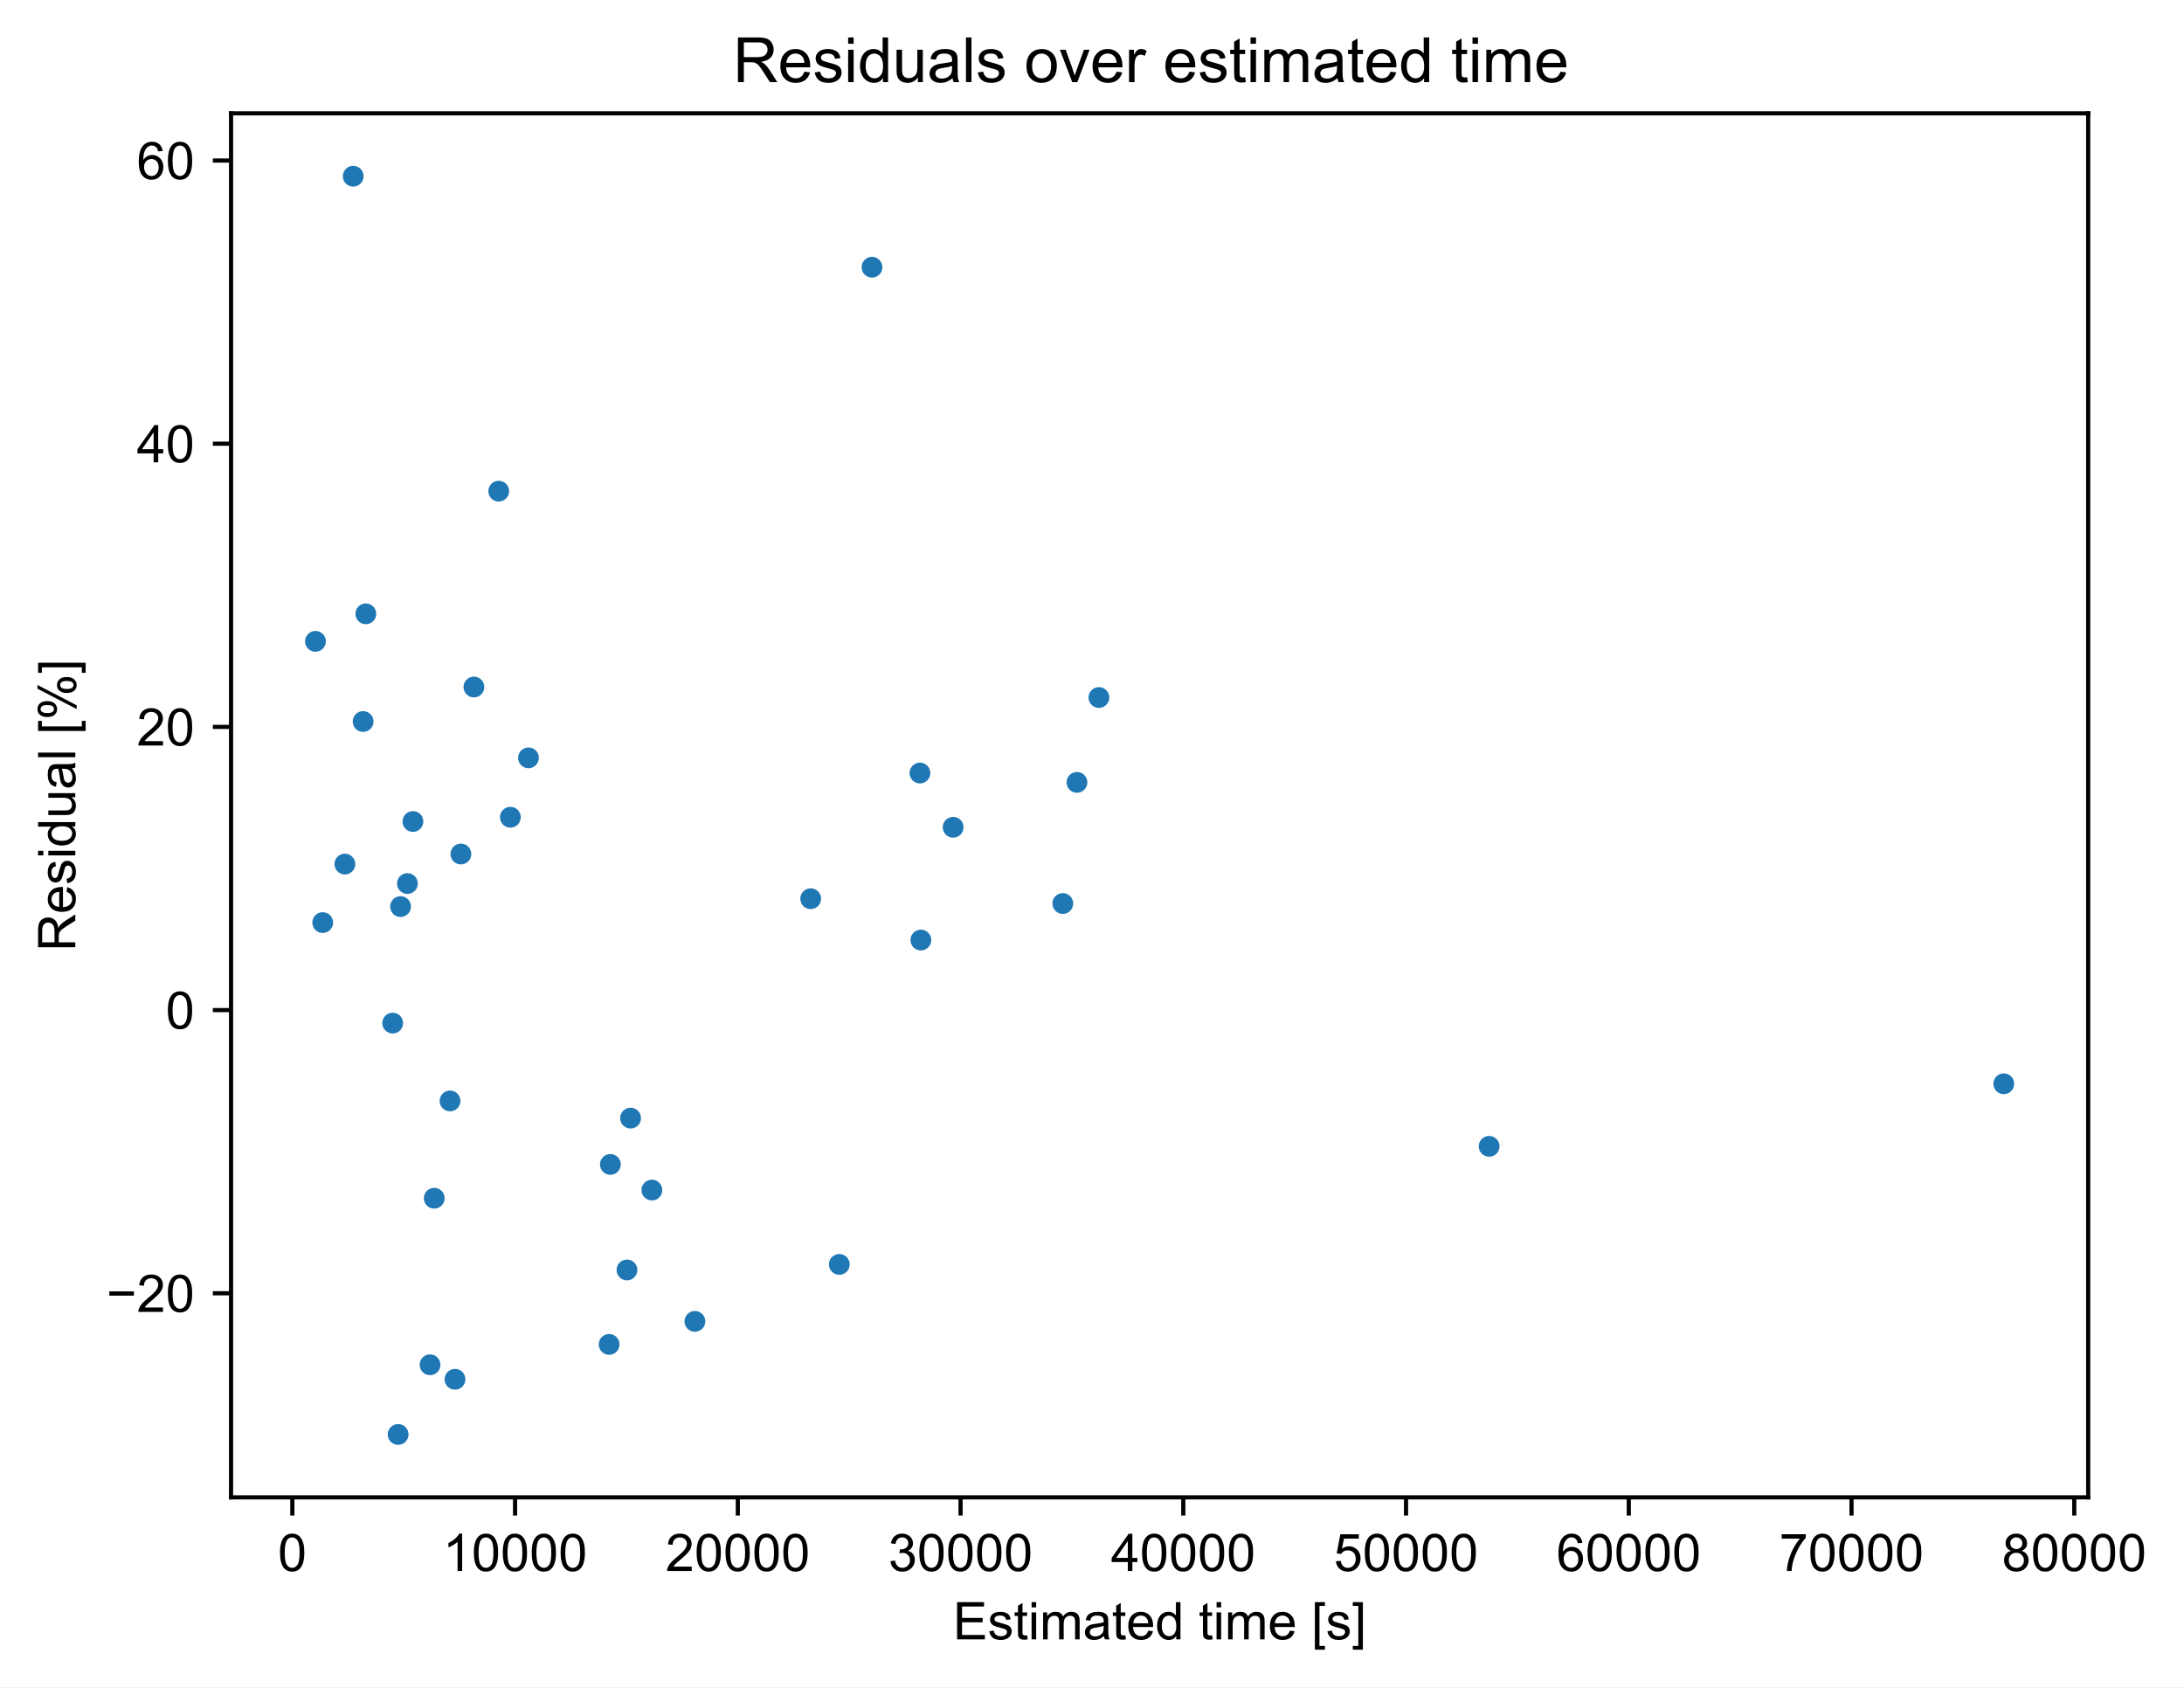
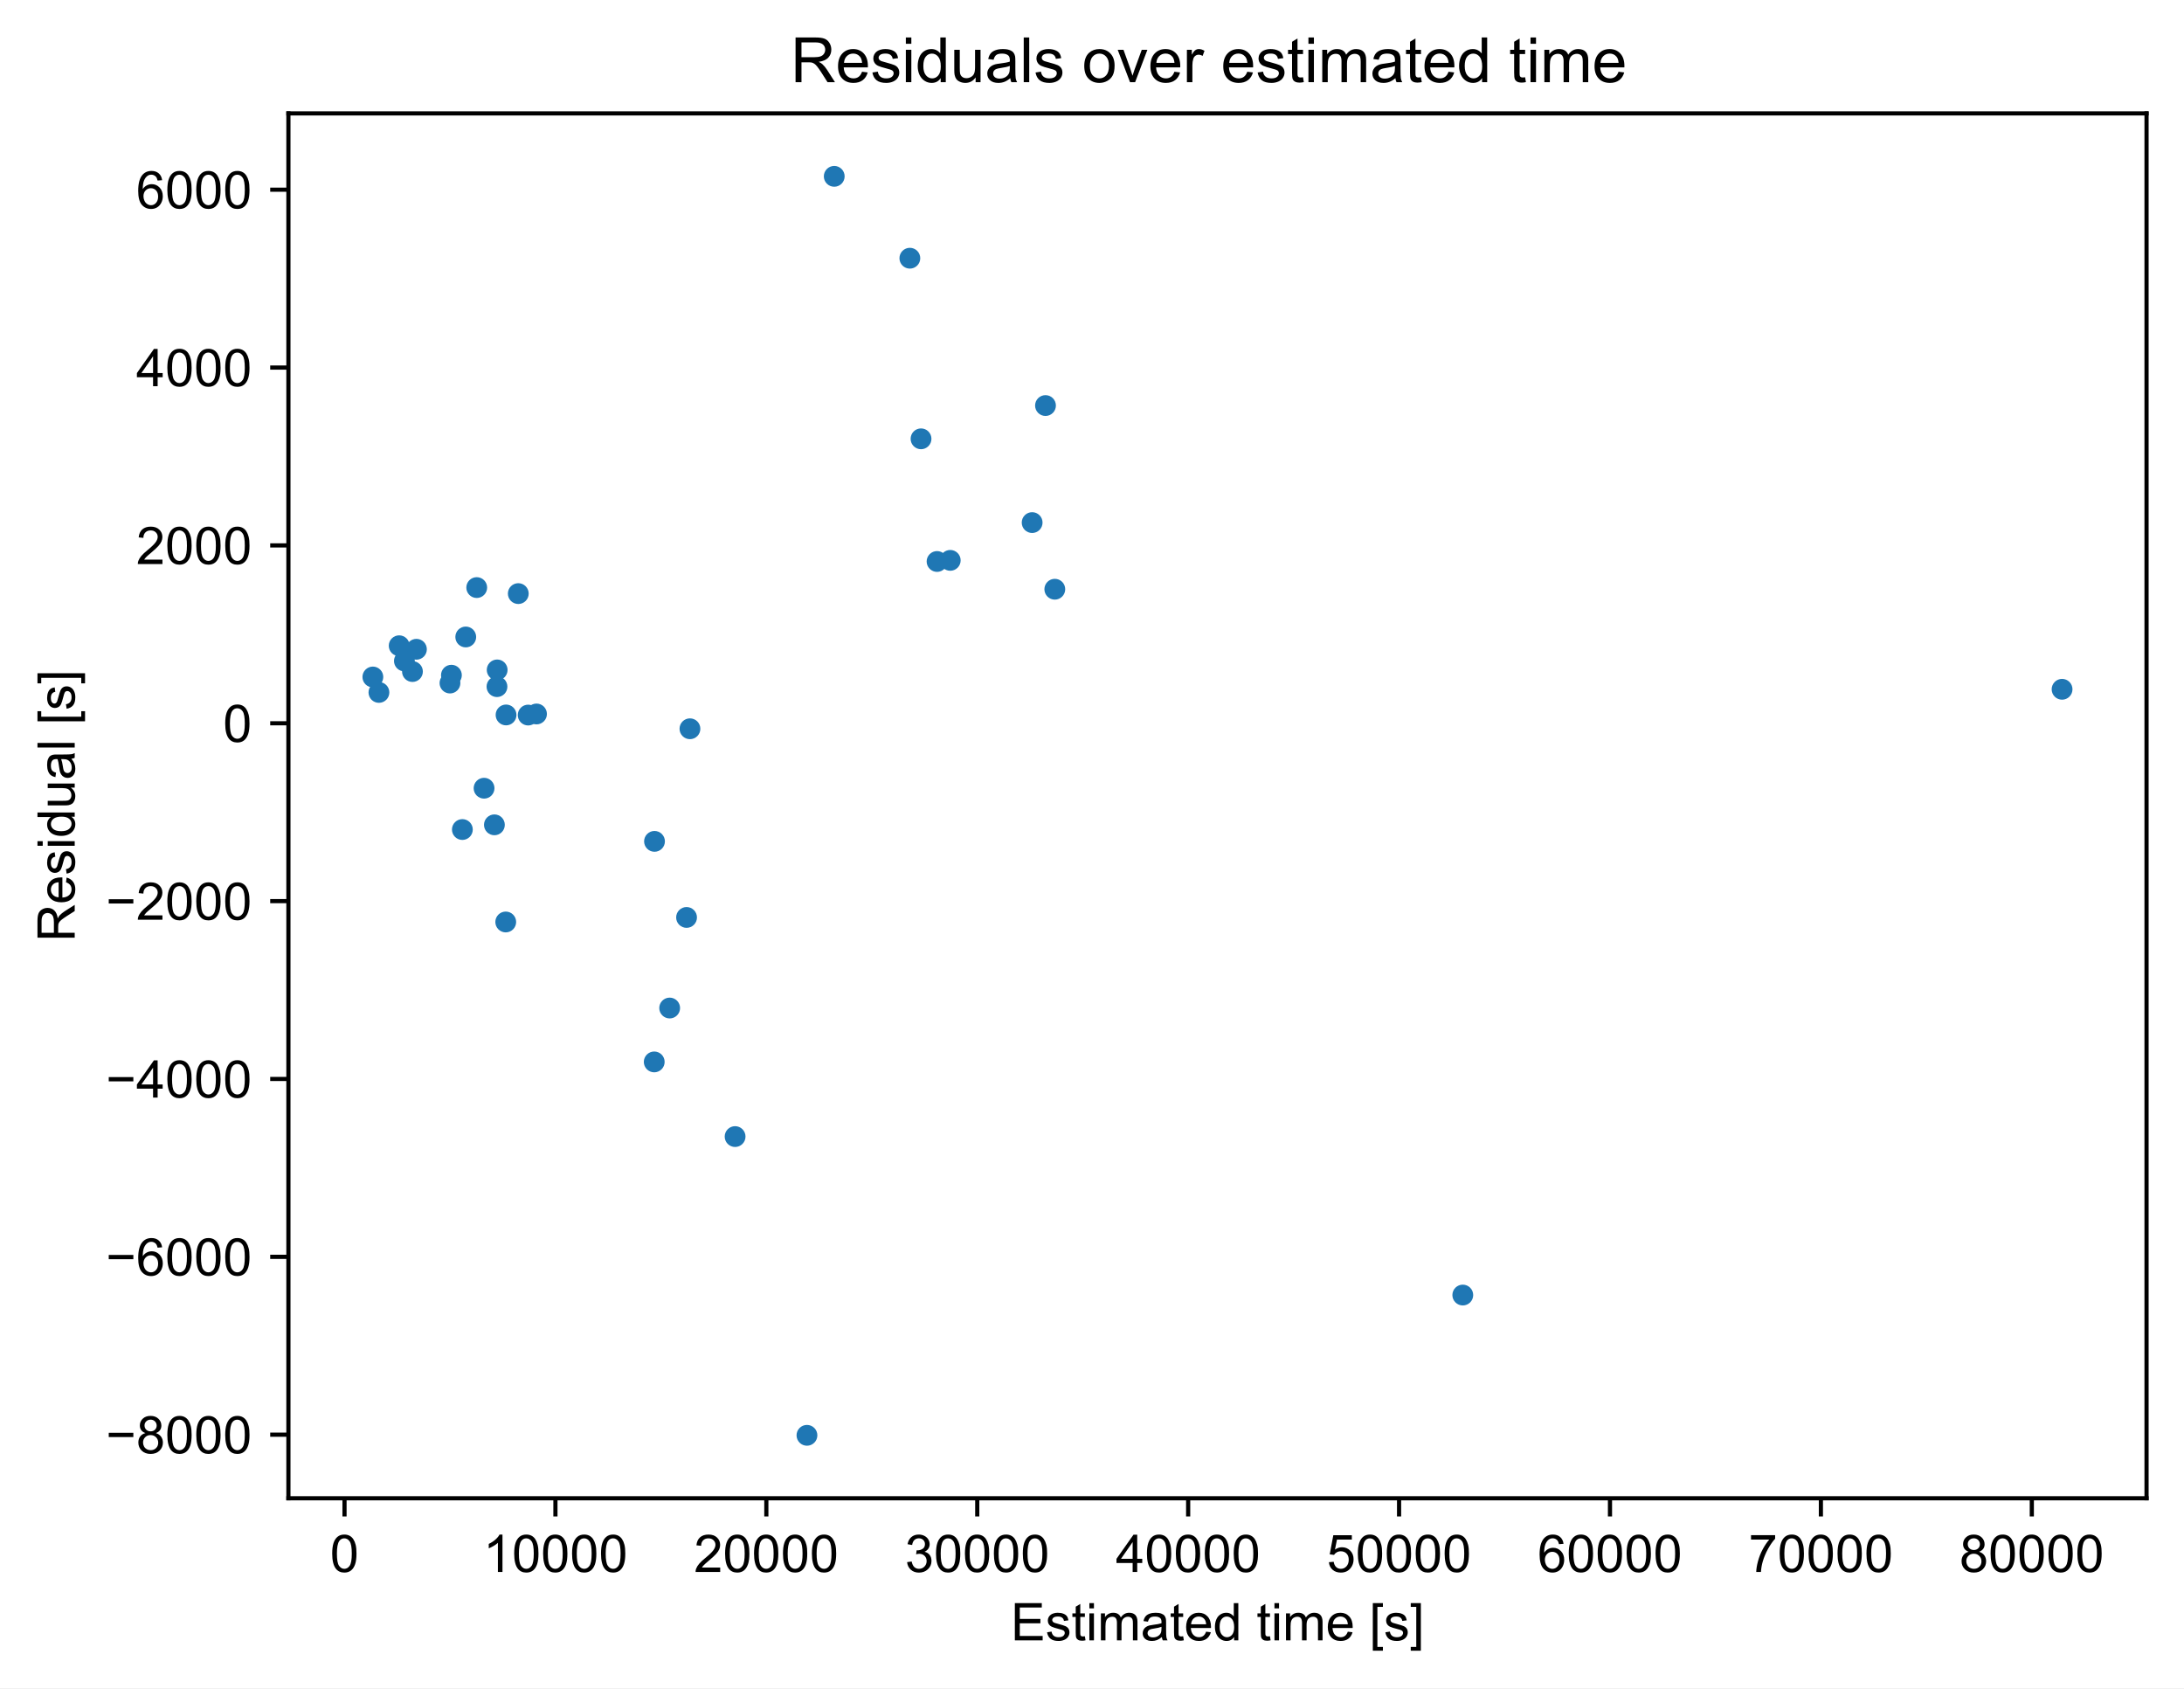
- <svg xmlns="http://www.w3.org/2000/svg" xmlns:xlink="http://www.w3.org/1999/xlink" width="419.975pt" height="324.392pt" viewBox="0 0 419.975 324.392" version="1.1">
+ <svg xmlns="http://www.w3.org/2000/svg" xmlns:xlink="http://www.w3.org/1999/xlink" width="419.75pt" height="324.392pt" viewBox="0 0 419.75 324.392" version="1.1">
  <defs>
    <style type="text/css">*{stroke-linejoin: round; stroke-linecap: butt}</style>
  </defs>
  <g id="figure_1">
    <g id="patch_1">
-       <path d="M 0 324.392  L 419.975 324.392  L 419.975 0  L 0 0  z " style="fill: #ffffff" />
+       <path d="M 0 324.392  L 419.75 324.392  L 419.75 0  L 0 0  z " style="fill: #ffffff" />
    </g>
    <g id="axes_1">
      <g id="patch_2">
-         <path d="M 44.43 287.901  L 401.55 287.901  L 401.55 21.789  L 44.43 21.789  z " style="fill: #ffffff" />
+         <path d="M 55.43 287.901  L 412.55 287.901  L 412.55 21.789  L 55.43 21.789  z " style="fill: #ffffff" />
      </g>
      <g id="matplotlib.axis_1">
        <g id="xtick_1">
          <g id="line2d_1">
            <defs>
-               <path id="me2114edb46" d="M 0 0  L 0 3.5  " style="stroke: #000000; stroke-width: 0.8" />
+               <path id="m7f9ccdd6c1" d="M 0 0  L 0 3.5  " style="stroke: #000000; stroke-width: 0.8" />
            </defs>
            <g>
-               <use xlink:href="#me2114edb46" x="56.214" y="287.901" style="stroke: #000000; stroke-width: 0.8" />
+               <use xlink:href="#m7f9ccdd6c1" x="66.213" y="287.901" style="stroke: #000000; stroke-width: 0.8" />
            </g>
          </g>
          <g id="text_1">
-             <g transform="translate(53.43343 302.0592) scale(0.1 -0.1)">
+             <g transform="translate(63.43243 302.0592) scale(0.1 -0.1)">
              <defs>
                <path id="ArialMT-30" d="M 266 2259  Q 266 3072 433 3567  Q 600 4063 929 4331  Q 1259 4600 1759 4600  Q 2128 4600 2406 4451  Q 2684 4303 2865 4023  Q 3047 3744 3150 3342  Q 3253 2941 3253 2259  Q 3253 1453 3087 958  Q 2922 463 2592 192  Q 2263 -78 1759 -78  Q 1097 -78 719 397  Q 266 969 266 2259  z M 844 2259  Q 844 1131 1108 757  Q 1372 384 1759 384  Q 2147 384 2411 759  Q 2675 1134 2675 2259  Q 2675 3391 2411 3762  Q 2147 4134 1753 4134  Q 1366 4134 1134 3806  Q 844 3388 844 2259  z " transform="scale(0.015625)" />
              </defs>
              <use xlink:href="#ArialMT-30" />
            </g>
          </g>
        </g>
        <g id="xtick_2">
          <g id="line2d_2">
            <g>
-               <use xlink:href="#me2114edb46" x="99.046" y="287.901" style="stroke: #000000; stroke-width: 0.8" />
+               <use xlink:href="#m7f9ccdd6c1" x="106.749" y="287.901" style="stroke: #000000; stroke-width: 0.8" />
            </g>
          </g>
          <g id="text_2">
-             <g transform="translate(85.14384 302.0592) scale(0.1 -0.1)">
+             <g transform="translate(92.84642 302.0592) scale(0.1 -0.1)">
              <defs>
                <path id="ArialMT-31" d="M 2384 0  L 1822 0  L 1822 3584  Q 1619 3391 1289 3197  Q 959 3003 697 2906  L 697 3450  Q 1169 3672 1522 3987  Q 1875 4303 2022 4600  L 2384 4600  L 2384 0  z " transform="scale(0.015625)" />
              </defs>
              <use xlink:href="#ArialMT-31" />
              <use xlink:href="#ArialMT-30" x="55.615" />
              <use xlink:href="#ArialMT-30" x="111.23" />
              <use xlink:href="#ArialMT-30" x="166.846" />
              <use xlink:href="#ArialMT-30" x="222.461" />
            </g>
          </g>
        </g>
        <g id="xtick_3">
          <g id="line2d_3">
            <g>
-               <use xlink:href="#me2114edb46" x="141.878" y="287.901" style="stroke: #000000; stroke-width: 0.8" />
+               <use xlink:href="#m7f9ccdd6c1" x="147.285" y="287.901" style="stroke: #000000; stroke-width: 0.8" />
            </g>
          </g>
          <g id="text_3">
-             <g transform="translate(127.9761 302.0592) scale(0.1 -0.1)">
+             <g transform="translate(133.3823 302.0592) scale(0.1 -0.1)">
              <defs>
                <path id="ArialMT-32" d="M 3222 541  L 3222 0  L 194 0  Q 188 203 259 391  Q 375 700 629 1000  Q 884 1300 1366 1694  Q 2113 2306 2375 2664  Q 2638 3022 2638 3341  Q 2638 3675 2398 3904  Q 2159 4134 1775 4134  Q 1369 4134 1125 3890  Q 881 3647 878 3216  L 300 3275  Q 359 3922 746 4261  Q 1134 4600 1788 4600  Q 2447 4600 2831 4234  Q 3216 3869 3216 3328  Q 3216 3053 3103 2787  Q 2991 2522 2730 2228  Q 2469 1934 1863 1422  Q 1356 997 1212 845  Q 1069 694 975 541  L 3222 541  z " transform="scale(0.015625)" />
              </defs>
              <use xlink:href="#ArialMT-32" />
              <use xlink:href="#ArialMT-30" x="55.615" />
              <use xlink:href="#ArialMT-30" x="111.23" />
              <use xlink:href="#ArialMT-30" x="166.846" />
              <use xlink:href="#ArialMT-30" x="222.461" />
            </g>
          </g>
        </g>
        <g id="xtick_4">
          <g id="line2d_4">
            <g>
-               <use xlink:href="#me2114edb46" x="184.711" y="287.901" style="stroke: #000000; stroke-width: 0.8" />
+               <use xlink:href="#m7f9ccdd6c1" x="187.82" y="287.901" style="stroke: #000000; stroke-width: 0.8" />
            </g>
          </g>
          <g id="text_4">
-             <g transform="translate(170.8084 302.0592) scale(0.1 -0.1)">
+             <g transform="translate(173.9181 302.0592) scale(0.1 -0.1)">
              <defs>
                <path id="ArialMT-33" d="M 269 1209  L 831 1284  Q 928 806 1161 595  Q 1394 384 1728 384  Q 2125 384 2398 659  Q 2672 934 2672 1341  Q 2672 1728 2419 1979  Q 2166 2231 1775 2231  Q 1616 2231 1378 2169  L 1441 2663  Q 1497 2656 1531 2656  Q 1891 2656 2178 2843  Q 2466 3031 2466 3422  Q 2466 3731 2256 3934  Q 2047 4138 1716 4138  Q 1388 4138 1169 3931  Q 950 3725 888 3313  L 325 3413  Q 428 3978 793 4289  Q 1159 4600 1703 4600  Q 2078 4600 2393 4439  Q 2709 4278 2876 4000  Q 3044 3722 3044 3409  Q 3044 3113 2884 2869  Q 2725 2625 2413 2481  Q 2819 2388 3044 2092  Q 3269 1797 3269 1353  Q 3269 753 2831 336  Q 2394 -81 1725 -81  Q 1122 -81 723 278  Q 325 638 269 1209  z " transform="scale(0.015625)" />
              </defs>
              <use xlink:href="#ArialMT-33" />
              <use xlink:href="#ArialMT-30" x="55.615" />
              <use xlink:href="#ArialMT-30" x="111.23" />
              <use xlink:href="#ArialMT-30" x="166.846" />
              <use xlink:href="#ArialMT-30" x="222.461" />
            </g>
          </g>
        </g>
        <g id="xtick_5">
          <g id="line2d_5">
            <g>
-               <use xlink:href="#me2114edb46" x="227.543" y="287.901" style="stroke: #000000; stroke-width: 0.8" />
+               <use xlink:href="#m7f9ccdd6c1" x="228.356" y="287.901" style="stroke: #000000; stroke-width: 0.8" />
            </g>
          </g>
          <g id="text_5">
-             <g transform="translate(213.6407 302.0592) scale(0.1 -0.1)">
+             <g transform="translate(214.454 302.0592) scale(0.1 -0.1)">
              <defs>
                <path id="ArialMT-34" d="M 2069 0  L 2069 1097  L 81 1097  L 81 1613  L 2172 4581  L 2631 4581  L 2631 1613  L 3250 1613  L 3250 1097  L 2631 1097  L 2631 0  L 2069 0  z M 2069 1613  L 2069 3678  L 634 1613  L 2069 1613  z " transform="scale(0.015625)" />
              </defs>
              <use xlink:href="#ArialMT-34" />
              <use xlink:href="#ArialMT-30" x="55.615" />
              <use xlink:href="#ArialMT-30" x="111.23" />
              <use xlink:href="#ArialMT-30" x="166.846" />
              <use xlink:href="#ArialMT-30" x="222.461" />
            </g>
          </g>
        </g>
        <g id="xtick_6">
          <g id="line2d_6">
            <g>
-               <use xlink:href="#me2114edb46" x="270.375" y="287.901" style="stroke: #000000; stroke-width: 0.8" />
+               <use xlink:href="#m7f9ccdd6c1" x="268.892" y="287.901" style="stroke: #000000; stroke-width: 0.8" />
            </g>
          </g>
          <g id="text_6">
-             <g transform="translate(256.473 302.0592) scale(0.1 -0.1)">
+             <g transform="translate(254.9899 302.0592) scale(0.1 -0.1)">
              <defs>
                <path id="ArialMT-35" d="M 266 1200  L 856 1250  Q 922 819 1161 601  Q 1400 384 1738 384  Q 2144 384 2425 690  Q 2706 997 2706 1503  Q 2706 1984 2436 2262  Q 2166 2541 1728 2541  Q 1456 2541 1237 2417  Q 1019 2294 894 2097  L 366 2166  L 809 4519  L 3088 4519  L 3088 3981  L 1259 3981  L 1013 2750  Q 1425 3038 1878 3038  Q 2478 3038 2890 2622  Q 3303 2206 3303 1553  Q 3303 931 2941 478  Q 2500 -78 1738 -78  Q 1113 -78 717 272  Q 322 622 266 1200  z " transform="scale(0.015625)" />
              </defs>
              <use xlink:href="#ArialMT-35" />
              <use xlink:href="#ArialMT-30" x="55.615" />
              <use xlink:href="#ArialMT-30" x="111.23" />
              <use xlink:href="#ArialMT-30" x="166.846" />
              <use xlink:href="#ArialMT-30" x="222.461" />
            </g>
          </g>
        </g>
        <g id="xtick_7">
          <g id="line2d_7">
            <g>
-               <use xlink:href="#me2114edb46" x="313.208" y="287.901" style="stroke: #000000; stroke-width: 0.8" />
+               <use xlink:href="#m7f9ccdd6c1" x="309.428" y="287.901" style="stroke: #000000; stroke-width: 0.8" />
            </g>
          </g>
          <g id="text_7">
-             <g transform="translate(299.3053 302.0592) scale(0.1 -0.1)">
+             <g transform="translate(295.5257 302.0592) scale(0.1 -0.1)">
              <defs>
                <path id="ArialMT-36" d="M 3184 3459  L 2625 3416  Q 2550 3747 2413 3897  Q 2184 4138 1850 4138  Q 1581 4138 1378 3988  Q 1113 3794 959 3422  Q 806 3050 800 2363  Q 1003 2672 1297 2822  Q 1591 2972 1913 2972  Q 2475 2972 2870 2558  Q 3266 2144 3266 1488  Q 3266 1056 3080 686  Q 2894 316 2569 119  Q 2244 -78 1831 -78  Q 1128 -78 684 439  Q 241 956 241 2144  Q 241 3472 731 4075  Q 1159 4600 1884 4600  Q 2425 4600 2770 4297  Q 3116 3994 3184 3459  z M 888 1484  Q 888 1194 1011 928  Q 1134 663 1356 523  Q 1578 384 1822 384  Q 2178 384 2434 671  Q 2691 959 2691 1453  Q 2691 1928 2437 2201  Q 2184 2475 1800 2475  Q 1419 2475 1153 2201  Q 888 1928 888 1484  z " transform="scale(0.015625)" />
              </defs>
              <use xlink:href="#ArialMT-36" />
              <use xlink:href="#ArialMT-30" x="55.615" />
              <use xlink:href="#ArialMT-30" x="111.23" />
              <use xlink:href="#ArialMT-30" x="166.846" />
              <use xlink:href="#ArialMT-30" x="222.461" />
            </g>
          </g>
        </g>
        <g id="xtick_8">
          <g id="line2d_8">
            <g>
-               <use xlink:href="#me2114edb46" x="356.04" y="287.901" style="stroke: #000000; stroke-width: 0.8" />
+               <use xlink:href="#m7f9ccdd6c1" x="349.964" y="287.901" style="stroke: #000000; stroke-width: 0.8" />
            </g>
          </g>
          <g id="text_8">
-             <g transform="translate(342.1376 302.0592) scale(0.1 -0.1)">
+             <g transform="translate(336.0616 302.0592) scale(0.1 -0.1)">
              <defs>
                <path id="ArialMT-37" d="M 303 3981  L 303 4522  L 3269 4522  L 3269 4084  Q 2831 3619 2401 2847  Q 1972 2075 1738 1259  Q 1569 684 1522 0  L 944 0  Q 953 541 1156 1306  Q 1359 2072 1739 2783  Q 2119 3494 2547 3981  L 303 3981  z " transform="scale(0.015625)" />
              </defs>
              <use xlink:href="#ArialMT-37" />
              <use xlink:href="#ArialMT-30" x="55.615" />
              <use xlink:href="#ArialMT-30" x="111.23" />
              <use xlink:href="#ArialMT-30" x="166.846" />
              <use xlink:href="#ArialMT-30" x="222.461" />
            </g>
          </g>
        </g>
        <g id="xtick_9">
          <g id="line2d_9">
            <g>
-               <use xlink:href="#me2114edb46" x="398.872" y="287.901" style="stroke: #000000; stroke-width: 0.8" />
+               <use xlink:href="#m7f9ccdd6c1" x="390.5" y="287.901" style="stroke: #000000; stroke-width: 0.8" />
            </g>
          </g>
          <g id="text_9">
-             <g transform="translate(384.9699 302.0592) scale(0.1 -0.1)">
+             <g transform="translate(376.5975 302.0592) scale(0.1 -0.1)">
              <defs>
                <path id="ArialMT-38" d="M 1131 2484  Q 781 2613 612 2850  Q 444 3088 444 3419  Q 444 3919 803 4259  Q 1163 4600 1759 4600  Q 2359 4600 2725 4251  Q 3091 3903 3091 3403  Q 3091 3084 2923 2848  Q 2756 2613 2416 2484  Q 2838 2347 3058 2040  Q 3278 1734 3278 1309  Q 3278 722 2862 322  Q 2447 -78 1769 -78  Q 1091 -78 675 323  Q 259 725 259 1325  Q 259 1772 486 2073  Q 713 2375 1131 2484  z M 1019 3438  Q 1019 3113 1228 2906  Q 1438 2700 1772 2700  Q 2097 2700 2305 2904  Q 2513 3109 2513 3406  Q 2513 3716 2298 3927  Q 2084 4138 1766 4138  Q 1444 4138 1231 3931  Q 1019 3725 1019 3438  z M 838 1322  Q 838 1081 952 856  Q 1066 631 1291 507  Q 1516 384 1775 384  Q 2178 384 2440 643  Q 2703 903 2703 1303  Q 2703 1709 2433 1975  Q 2163 2241 1756 2241  Q 1359 2241 1098 1978  Q 838 1716 838 1322  z " transform="scale(0.015625)" />
              </defs>
              <use xlink:href="#ArialMT-38" />
              <use xlink:href="#ArialMT-30" x="55.615" />
              <use xlink:href="#ArialMT-30" x="111.23" />
              <use xlink:href="#ArialMT-30" x="166.846" />
              <use xlink:href="#ArialMT-30" x="222.461" />
            </g>
          </g>
        </g>
        <g id="text_10">
-           <g transform="translate(183.2577 315.2045) scale(0.1 -0.1)">
+           <g transform="translate(194.2577 315.2045) scale(0.1 -0.1)">
            <defs>
              <path id="ArialMT-45" d="M 506 0  L 506 4581  L 3819 4581  L 3819 4041  L 1113 4041  L 1113 2638  L 3647 2638  L 3647 2100  L 1113 2100  L 1113 541  L 3925 541  L 3925 0  L 506 0  z " transform="scale(0.015625)" />
              <path id="ArialMT-73" d="M 197 991  L 753 1078  Q 800 744 1014 566  Q 1228 388 1613 388  Q 2000 388 2187 545  Q 2375 703 2375 916  Q 2375 1106 2209 1216  Q 2094 1291 1634 1406  Q 1016 1563 777 1677  Q 538 1791 414 1992  Q 291 2194 291 2438  Q 291 2659 392 2848  Q 494 3038 669 3163  Q 800 3259 1026 3326  Q 1253 3394 1513 3394  Q 1903 3394 2198 3281  Q 2494 3169 2634 2976  Q 2775 2784 2828 2463  L 2278 2388  Q 2241 2644 2061 2787  Q 1881 2931 1553 2931  Q 1166 2931 1000 2803  Q 834 2675 834 2503  Q 834 2394 903 2306  Q 972 2216 1119 2156  Q 1203 2125 1616 2013  Q 2213 1853 2448 1751  Q 2684 1650 2818 1456  Q 2953 1263 2953 975  Q 2953 694 2789 445  Q 2625 197 2315 61  Q 2006 -75 1616 -75  Q 969 -75 630 194  Q 291 463 197 991  z " transform="scale(0.015625)" />
              <path id="ArialMT-74" d="M 1650 503  L 1731 6  Q 1494 -44 1306 -44  Q 1000 -44 831 53  Q 663 150 594 308  Q 525 466 525 972  L 525 2881  L 113 2881  L 113 3319  L 525 3319  L 525 4141  L 1084 4478  L 1084 3319  L 1650 3319  L 1650 2881  L 1084 2881  L 1084 941  Q 1084 700 1114 631  Q 1144 563 1211 522  Q 1278 481 1403 481  Q 1497 481 1650 503  z " transform="scale(0.015625)" />
              <path id="ArialMT-69" d="M 425 3934  L 425 4581  L 988 4581  L 988 3934  L 425 3934  z M 425 0  L 425 3319  L 988 3319  L 988 0  L 425 0  z " transform="scale(0.015625)" />
              <path id="ArialMT-6d" d="M 422 0  L 422 3319  L 925 3319  L 925 2853  Q 1081 3097 1340 3245  Q 1600 3394 1931 3394  Q 2300 3394 2536 3241  Q 2772 3088 2869 2813  Q 3263 3394 3894 3394  Q 4388 3394 4653 3120  Q 4919 2847 4919 2278  L 4919 0  L 4359 0  L 4359 2091  Q 4359 2428 4304 2576  Q 4250 2725 4106 2815  Q 3963 2906 3769 2906  Q 3419 2906 3187 2673  Q 2956 2441 2956 1928  L 2956 0  L 2394 0  L 2394 2156  Q 2394 2531 2256 2718  Q 2119 2906 1806 2906  Q 1569 2906 1367 2781  Q 1166 2656 1075 2415  Q 984 2175 984 1722  L 984 0  L 422 0  z " transform="scale(0.015625)" />
              <path id="ArialMT-61" d="M 2588 409  Q 2275 144 1986 34  Q 1697 -75 1366 -75  Q 819 -75 525 192  Q 231 459 231 875  Q 231 1119 342 1320  Q 453 1522 633 1644  Q 813 1766 1038 1828  Q 1203 1872 1538 1913  Q 2219 1994 2541 2106  Q 2544 2222 2544 2253  Q 2544 2597 2384 2738  Q 2169 2928 1744 2928  Q 1347 2928 1158 2789  Q 969 2650 878 2297  L 328 2372  Q 403 2725 575 2942  Q 747 3159 1072 3276  Q 1397 3394 1825 3394  Q 2250 3394 2515 3294  Q 2781 3194 2906 3042  Q 3031 2891 3081 2659  Q 3109 2516 3109 2141  L 3109 1391  Q 3109 606 3145 398  Q 3181 191 3288 0  L 2700 0  Q 2613 175 2588 409  z M 2541 1666  Q 2234 1541 1622 1453  Q 1275 1403 1131 1340  Q 988 1278 909 1158  Q 831 1038 831 891  Q 831 666 1001 516  Q 1172 366 1500 366  Q 1825 366 2078 508  Q 2331 650 2450 897  Q 2541 1088 2541 1459  L 2541 1666  z " transform="scale(0.015625)" />
              <path id="ArialMT-65" d="M 2694 1069  L 3275 997  Q 3138 488 2766 206  Q 2394 -75 1816 -75  Q 1088 -75 661 373  Q 234 822 234 1631  Q 234 2469 665 2931  Q 1097 3394 1784 3394  Q 2450 3394 2872 2941  Q 3294 2488 3294 1666  Q 3294 1616 3291 1516  L 816 1516  Q 847 969 1125 678  Q 1403 388 1819 388  Q 2128 388 2347 550  Q 2566 713 2694 1069  z M 847 1978  L 2700 1978  Q 2663 2397 2488 2606  Q 2219 2931 1791 2931  Q 1403 2931 1139 2672  Q 875 2413 847 1978  z " transform="scale(0.015625)" />
              <path id="ArialMT-64" d="M 2575 0  L 2575 419  Q 2259 -75 1647 -75  Q 1250 -75 917 144  Q 584 363 401 755  Q 219 1147 219 1656  Q 219 2153 384 2558  Q 550 2963 881 3178  Q 1213 3394 1622 3394  Q 1922 3394 2156 3267  Q 2391 3141 2538 2938  L 2538 4581  L 3097 4581  L 3097 0  L 2575 0  z M 797 1656  Q 797 1019 1065 703  Q 1334 388 1700 388  Q 2069 388 2326 689  Q 2584 991 2584 1609  Q 2584 2291 2321 2609  Q 2059 2928 1675 2928  Q 1300 2928 1048 2622  Q 797 2316 797 1656  z " transform="scale(0.015625)" />
              <path id="ArialMT-20" transform="scale(0.015625)" />
              <path id="ArialMT-5b" d="M 434 -1272  L 434 4581  L 1675 4581  L 1675 4116  L 997 4116  L 997 -806  L 1675 -806  L 1675 -1272  L 434 -1272  z " transform="scale(0.015625)" />
              <path id="ArialMT-5d" d="M 1363 -1272  L 122 -1272  L 122 -806  L 800 -806  L 800 4116  L 122 4116  L 122 4581  L 1363 4581  L 1363 -1272  z " transform="scale(0.015625)" />
            </defs>
            <use xlink:href="#ArialMT-45" />
            <use xlink:href="#ArialMT-73" x="66.699" />
            <use xlink:href="#ArialMT-74" x="116.699" />
            <use xlink:href="#ArialMT-69" x="144.482" />
            <use xlink:href="#ArialMT-6d" x="166.699" />
            <use xlink:href="#ArialMT-61" x="250" />
            <use xlink:href="#ArialMT-74" x="305.615" />
            <use xlink:href="#ArialMT-65" x="333.398" />
            <use xlink:href="#ArialMT-64" x="389.014" />
            <use xlink:href="#ArialMT-20" x="444.629" />
            <use xlink:href="#ArialMT-74" x="472.412" />
            <use xlink:href="#ArialMT-69" x="500.195" />
            <use xlink:href="#ArialMT-6d" x="522.412" />
            <use xlink:href="#ArialMT-65" x="605.713" />
            <use xlink:href="#ArialMT-20" x="661.328" />
            <use xlink:href="#ArialMT-5b" x="689.111" />
            <use xlink:href="#ArialMT-73" x="716.895" />
            <use xlink:href="#ArialMT-5d" x="766.895" />
          </g>
        </g>
      </g>
      <g id="matplotlib.axis_2">
        <g id="ytick_1">
          <g id="line2d_10">
            <defs>
-               <path id="m6ebc8e1451" d="M 0 0  L -3.5 0  " style="stroke: #000000; stroke-width: 0.8" />
+               <path id="mc57082e507" d="M 0 0  L -3.5 0  " style="stroke: #000000; stroke-width: 0.8" />
            </defs>
            <g>
-               <use xlink:href="#m6ebc8e1451" x="44.43" y="248.66" style="stroke: #000000; stroke-width: 0.8" />
+               <use xlink:href="#mc57082e507" x="55.43" y="275.681" style="stroke: #000000; stroke-width: 0.8" />
            </g>
          </g>
          <g id="text_11">
-             <g transform="translate(20.46719 252.2392) scale(0.1 -0.1)">
+             <g transform="translate(20.34531 279.2597) scale(0.1 -0.1)">
              <defs>
                <path id="ArialMT-2212" d="M 3381 1997  L 356 1997  L 356 2522  L 3381 2522  L 3381 1997  z " transform="scale(0.015625)" />
              </defs>
+               <use xlink:href="#ArialMT-2212" />
+               <use xlink:href="#ArialMT-38" x="58.398" />
+               <use xlink:href="#ArialMT-30" x="114.014" />
+               <use xlink:href="#ArialMT-30" x="169.629" />
+               <use xlink:href="#ArialMT-30" x="225.244" />
+             </g>
+           </g>
+         </g>
+         <g id="ytick_2">
+           <g id="line2d_11">
+             <g>
+               <use xlink:href="#mc57082e507" x="55.43" y="241.505" style="stroke: #000000; stroke-width: 0.8" />
+             </g>
+           </g>
+           <g id="text_12">
+             <g transform="translate(20.34531 245.0843) scale(0.1 -0.1)">
+               <use xlink:href="#ArialMT-2212" />
+               <use xlink:href="#ArialMT-36" x="58.398" />
+               <use xlink:href="#ArialMT-30" x="114.014" />
+               <use xlink:href="#ArialMT-30" x="169.629" />
+               <use xlink:href="#ArialMT-30" x="225.244" />
+             </g>
+           </g>
+         </g>
+         <g id="ytick_3">
+           <g id="line2d_12">
+             <g>
+               <use xlink:href="#mc57082e507" x="55.43" y="207.33" style="stroke: #000000; stroke-width: 0.8" />
+             </g>
+           </g>
+           <g id="text_13">
+             <g transform="translate(20.34531 210.9089) scale(0.1 -0.1)">
+               <use xlink:href="#ArialMT-2212" />
+               <use xlink:href="#ArialMT-34" x="58.398" />
+               <use xlink:href="#ArialMT-30" x="114.014" />
+               <use xlink:href="#ArialMT-30" x="169.629" />
+               <use xlink:href="#ArialMT-30" x="225.244" />
+             </g>
+           </g>
+         </g>
+         <g id="ytick_4">
+           <g id="line2d_13">
+             <g>
+               <use xlink:href="#mc57082e507" x="55.43" y="173.155" style="stroke: #000000; stroke-width: 0.8" />
+             </g>
+           </g>
+           <g id="text_14">
+             <g transform="translate(20.34531 176.7335) scale(0.1 -0.1)">
              <use xlink:href="#ArialMT-2212" />
              <use xlink:href="#ArialMT-32" x="58.398" />
              <use xlink:href="#ArialMT-30" x="114.014" />
-             </g>
-           </g>
-         </g>
-         <g id="ytick_2">
-           <g id="line2d_11">
-             <g>
-               <use xlink:href="#m6ebc8e1451" x="44.43" y="194.211" style="stroke: #000000; stroke-width: 0.8" />
-             </g>
-           </g>
-           <g id="text_12">
-             <g transform="translate(31.86875 197.7901) scale(0.1 -0.1)">
-               <use xlink:href="#ArialMT-30" />
-             </g>
-           </g>
-         </g>
-         <g id="ytick_3">
-           <g id="line2d_12">
-             <g>
-               <use xlink:href="#m6ebc8e1451" x="44.43" y="139.762" style="stroke: #000000; stroke-width: 0.8" />
-             </g>
-           </g>
-           <g id="text_13">
-             <g transform="translate(26.30781 143.341) scale(0.1 -0.1)">
-               <use xlink:href="#ArialMT-32" />
-               <use xlink:href="#ArialMT-30" x="55.615" />
-             </g>
-           </g>
-         </g>
-         <g id="ytick_4">
-           <g id="line2d_13">
-             <g>
-               <use xlink:href="#m6ebc8e1451" x="44.43" y="85.313" style="stroke: #000000; stroke-width: 0.8" />
-             </g>
-           </g>
-           <g id="text_14">
-             <g transform="translate(26.30781 88.89196) scale(0.1 -0.1)">
-               <use xlink:href="#ArialMT-34" />
-               <use xlink:href="#ArialMT-30" x="55.615" />
+               <use xlink:href="#ArialMT-30" x="169.629" />
+               <use xlink:href="#ArialMT-30" x="225.244" />
            </g>
          </g>
        </g>
        <g id="ytick_5">
          <g id="line2d_14">
            <g>
-               <use xlink:href="#m6ebc8e1451" x="44.43" y="30.864" style="stroke: #000000; stroke-width: 0.8" />
+               <use xlink:href="#mc57082e507" x="55.43" y="138.979" style="stroke: #000000; stroke-width: 0.8" />
            </g>
          </g>
          <g id="text_15">
-             <g transform="translate(26.30781 34.44287) scale(0.1 -0.1)">
+             <g transform="translate(42.86875 142.5581) scale(0.1 -0.1)">
+               <use xlink:href="#ArialMT-30" />
+             </g>
+           </g>
+         </g>
+         <g id="ytick_6">
+           <g id="line2d_15">
+             <g>
+               <use xlink:href="#mc57082e507" x="55.43" y="104.804" style="stroke: #000000; stroke-width: 0.8" />
+             </g>
+           </g>
+           <g id="text_16">
+             <g transform="translate(26.18594 108.3827) scale(0.1 -0.1)">
+               <use xlink:href="#ArialMT-32" />
+               <use xlink:href="#ArialMT-30" x="55.615" />
+               <use xlink:href="#ArialMT-30" x="111.23" />
+               <use xlink:href="#ArialMT-30" x="166.846" />
+             </g>
+           </g>
+         </g>
+         <g id="ytick_7">
+           <g id="line2d_16">
+             <g>
+               <use xlink:href="#mc57082e507" x="55.43" y="70.628" style="stroke: #000000; stroke-width: 0.8" />
+             </g>
+           </g>
+           <g id="text_17">
+             <g transform="translate(26.18594 74.20735) scale(0.1 -0.1)">
+               <use xlink:href="#ArialMT-34" />
+               <use xlink:href="#ArialMT-30" x="55.615" />
+               <use xlink:href="#ArialMT-30" x="111.23" />
+               <use xlink:href="#ArialMT-30" x="166.846" />
+             </g>
+           </g>
+         </g>
+         <g id="ytick_8">
+           <g id="line2d_17">
+             <g>
+               <use xlink:href="#mc57082e507" x="55.43" y="36.453" style="stroke: #000000; stroke-width: 0.8" />
+             </g>
+           </g>
+           <g id="text_18">
+             <g transform="translate(26.18594 40.03196) scale(0.1 -0.1)">
              <use xlink:href="#ArialMT-36" />
              <use xlink:href="#ArialMT-30" x="55.615" />
-             </g>
-           </g>
-         </g>
-         <g id="text_16">
-           <g transform="translate(14.47969 182.9133) rotate(-90) scale(0.1 -0.1)">
+               <use xlink:href="#ArialMT-30" x="111.23" />
+               <use xlink:href="#ArialMT-30" x="166.846" />
+             </g>
+           </g>
+         </g>
+         <g id="text_19">
+           <g transform="translate(14.35781 180.9673) rotate(-90) scale(0.1 -0.1)">
            <defs>
              <path id="ArialMT-52" d="M 503 0  L 503 4581  L 2534 4581  Q 3147 4581 3465 4457  Q 3784 4334 3975 4021  Q 4166 3709 4166 3331  Q 4166 2844 3850 2509  Q 3534 2175 2875 2084  Q 3116 1969 3241 1856  Q 3506 1613 3744 1247  L 4541 0  L 3778 0  L 3172 953  Q 2906 1366 2734 1584  Q 2563 1803 2427 1890  Q 2291 1978 2150 2013  Q 2047 2034 1813 2034  L 1109 2034  L 1109 0  L 503 0  z M 1109 2559  L 2413 2559  Q 2828 2559 3062 2645  Q 3297 2731 3419 2920  Q 3541 3109 3541 3331  Q 3541 3656 3305 3865  Q 3069 4075 2559 4075  L 1109 4075  L 1109 2559  z " transform="scale(0.015625)" />
              <path id="ArialMT-75" d="M 2597 0  L 2597 488  Q 2209 -75 1544 -75  Q 1250 -75 995 37  Q 741 150 617 320  Q 494 491 444 738  Q 409 903 409 1263  L 409 3319  L 972 3319  L 972 1478  Q 972 1038 1006 884  Q 1059 663 1231 536  Q 1403 409 1656 409  Q 1909 409 2131 539  Q 2353 669 2445 892  Q 2538 1116 2538 1541  L 2538 3319  L 3100 3319  L 3100 0  L 2597 0  z " transform="scale(0.015625)" />
              <path id="ArialMT-6c" d="M 409 0  L 409 4581  L 972 4581  L 972 0  L 409 0  z " transform="scale(0.015625)" />
-               <path id="ArialMT-25" d="M 372 3481  Q 372 3972 619 4315  Q 866 4659 1334 4659  Q 1766 4659 2048 4351  Q 2331 4044 2331 3447  Q 2331 2866 2045 2552  Q 1759 2238 1341 2238  Q 925 2238 648 2547  Q 372 2856 372 3481  z M 1350 4272  Q 1141 4272 1002 4090  Q 863 3909 863 3425  Q 863 2984 1003 2804  Q 1144 2625 1350 2625  Q 1563 2625 1702 2806  Q 1841 2988 1841 3469  Q 1841 3913 1700 4092  Q 1559 4272 1350 4272  z M 1353 -169  L 3859 4659  L 4316 4659  L 1819 -169  L 1353 -169  z M 3334 1075  Q 3334 1569 3581 1911  Q 3828 2253 4300 2253  Q 4731 2253 5014 1945  Q 5297 1638 5297 1041  Q 5297 459 5011 145  Q 4725 -169 4303 -169  Q 3888 -169 3611 142  Q 3334 453 3334 1075  z M 4316 1866  Q 4103 1866 3964 1684  Q 3825 1503 3825 1019  Q 3825 581 3965 400  Q 4106 219 4313 219  Q 4528 219 4667 400  Q 4806 581 4806 1063  Q 4806 1506 4665 1686  Q 4525 1866 4316 1866  z " transform="scale(0.015625)" />
            </defs>
            <use xlink:href="#ArialMT-52" />
            <use xlink:href="#ArialMT-65" x="72.217" />
            <use xlink:href="#ArialMT-73" x="127.832" />
            <use xlink:href="#ArialMT-69" x="177.832" />
            <use xlink:href="#ArialMT-64" x="200.049" />
            <use xlink:href="#ArialMT-75" x="255.664" />
            <use xlink:href="#ArialMT-61" x="311.279" />
            <use xlink:href="#ArialMT-6c" x="366.895" />
            <use xlink:href="#ArialMT-20" x="389.111" />
            <use xlink:href="#ArialMT-5b" x="416.895" />
-             <use xlink:href="#ArialMT-25" x="444.678" />
-             <use xlink:href="#ArialMT-5d" x="533.594" />
-           </g>
-         </g>
-       </g>
-       <g id="line2d_15">
+             <use xlink:href="#ArialMT-73" x="444.678" />
+             <use xlink:href="#ArialMT-5d" x="494.678" />
+           </g>
+         </g>
+       </g>
+       <g id="line2d_18">
        <defs>
-           <path id="ma89837e4ff" d="M 0 1.5  C 0.398 1.5 0.779 1.342 1.061 1.061  C 1.342 0.779 1.5 0.398 1.5 0  C 1.5 -0.398 1.342 -0.779 1.061 -1.061  C 0.779 -1.342 0.398 -1.5 0 -1.5  C -0.398 -1.5 -0.779 -1.342 -1.061 -1.061  C -1.342 -0.779 -1.5 -0.398 -1.5 0  C -1.5 0.398 -1.342 0.779 -1.061 1.061  C -0.779 1.342 -0.398 1.5 0 1.5  z " style="stroke: #1f77b4" />
+           <path id="mdd80dfdce9" d="M 0 1.5  C 0.398 1.5 0.779 1.342 1.061 1.061  C 1.342 0.779 1.5 0.398 1.5 0  C 1.5 -0.398 1.342 -0.779 1.061 -1.061  C 0.779 -1.342 0.398 -1.5 0 -1.5  C -0.398 -1.5 -0.779 -1.342 -1.061 -1.061  C -1.342 -0.779 -1.5 -0.398 -1.5 0  C -1.5 0.398 -1.342 0.779 -1.061 1.061  C -0.779 1.342 -0.398 1.5 0 1.5  z " style="stroke: #1f77b4" />
        </defs>
-         <g clip-path="url(#pf4360dc2bf)">
-           <use xlink:href="#ma89837e4ff" x="101.625" y="145.716" style="fill: #1f77b4; stroke: #1f77b4" />
-           <use xlink:href="#ma89837e4ff" x="88.631" y="164.205" style="fill: #1f77b4; stroke: #1f77b4" />
-           <use xlink:href="#ma89837e4ff" x="98.144" y="157.135" style="fill: #1f77b4; stroke: #1f77b4" />
-           <use xlink:href="#ma89837e4ff" x="67.92" y="33.885" style="fill: #1f77b4; stroke: #1f77b4" />
-           <use xlink:href="#ma89837e4ff" x="91.133" y="132.095" style="fill: #1f77b4; stroke: #1f77b4" />
-           <use xlink:href="#ma89837e4ff" x="207.094" y="150.432" style="fill: #1f77b4; stroke: #1f77b4" />
-           <use xlink:href="#ma89837e4ff" x="70.346" y="118.02" style="fill: #1f77b4; stroke: #1f77b4" />
-           <use xlink:href="#ma89837e4ff" x="121.257" y="214.985" style="fill: #1f77b4; stroke: #1f77b4" />
-           <use xlink:href="#ma89837e4ff" x="183.286" y="159.061" style="fill: #1f77b4; stroke: #1f77b4" />
-           <use xlink:href="#ma89837e4ff" x="133.627" y="254.066" style="fill: #1f77b4; stroke: #1f77b4" />
-           <use xlink:href="#ma89837e4ff" x="286.352" y="220.409" style="fill: #1f77b4; stroke: #1f77b4" />
-           <use xlink:href="#ma89837e4ff" x="62.058" y="177.387" style="fill: #1f77b4; stroke: #1f77b4" />
-           <use xlink:href="#ma89837e4ff" x="78.345" y="169.881" style="fill: #1f77b4; stroke: #1f77b4" />
-           <use xlink:href="#ma89837e4ff" x="211.314" y="134.114" style="fill: #1f77b4; stroke: #1f77b4" />
-           <use xlink:href="#ma89837e4ff" x="79.405" y="157.953" style="fill: #1f77b4; stroke: #1f77b4" />
-           <use xlink:href="#ma89837e4ff" x="77.026" y="174.311" style="fill: #1f77b4; stroke: #1f77b4" />
-           <use xlink:href="#ma89837e4ff" x="86.541" y="211.68" style="fill: #1f77b4; stroke: #1f77b4" />
-           <use xlink:href="#ma89837e4ff" x="125.355" y="228.816" style="fill: #1f77b4; stroke: #1f77b4" />
-           <use xlink:href="#ma89837e4ff" x="76.56" y="275.805" style="fill: #1f77b4; stroke: #1f77b4" />
-           <use xlink:href="#ma89837e4ff" x="177.078" y="180.744" style="fill: #1f77b4; stroke: #1f77b4" />
-           <use xlink:href="#ma89837e4ff" x="87.495" y="265.197" style="fill: #1f77b4; stroke: #1f77b4" />
-           <use xlink:href="#ma89837e4ff" x="60.662" y="123.312" style="fill: #1f77b4; stroke: #1f77b4" />
-           <use xlink:href="#ma89837e4ff" x="120.564" y="244.178" style="fill: #1f77b4; stroke: #1f77b4" />
-           <use xlink:href="#ma89837e4ff" x="69.826" y="138.726" style="fill: #1f77b4; stroke: #1f77b4" />
-           <use xlink:href="#ma89837e4ff" x="117.375" y="223.886" style="fill: #1f77b4; stroke: #1f77b4" />
-           <use xlink:href="#ma89837e4ff" x="117.134" y="258.49" style="fill: #1f77b4; stroke: #1f77b4" />
-           <use xlink:href="#ma89837e4ff" x="82.695" y="262.411" style="fill: #1f77b4; stroke: #1f77b4" />
-           <use xlink:href="#ma89837e4ff" x="176.902" y="148.632" style="fill: #1f77b4; stroke: #1f77b4" />
-           <use xlink:href="#ma89837e4ff" x="83.501" y="230.386" style="fill: #1f77b4; stroke: #1f77b4" />
-           <use xlink:href="#ma89837e4ff" x="167.681" y="51.379" style="fill: #1f77b4; stroke: #1f77b4" />
-           <use xlink:href="#ma89837e4ff" x="75.515" y="196.713" style="fill: #1f77b4; stroke: #1f77b4" />
-           <use xlink:href="#ma89837e4ff" x="385.317" y="208.378" style="fill: #1f77b4; stroke: #1f77b4" />
-           <use xlink:href="#ma89837e4ff" x="161.395" y="243.112" style="fill: #1f77b4; stroke: #1f77b4" />
-           <use xlink:href="#ma89837e4ff" x="155.893" y="172.797" style="fill: #1f77b4; stroke: #1f77b4" />
-           <use xlink:href="#ma89837e4ff" x="95.903" y="94.437" style="fill: #1f77b4; stroke: #1f77b4" />
-           <use xlink:href="#ma89837e4ff" x="66.32" y="166.141" style="fill: #1f77b4; stroke: #1f77b4" />
-           <use xlink:href="#ma89837e4ff" x="204.375" y="173.723" style="fill: #1f77b4; stroke: #1f77b4" />
+         <g clip-path="url(#p3c913a0df6)">
+           <use xlink:href="#mdd80dfdce9" x="103.114" y="137.195" style="fill: #1f77b4; stroke: #1f77b4" />
+           <use xlink:href="#mdd80dfdce9" x="95.515" y="131.943" style="fill: #1f77b4; stroke: #1f77b4" />
+           <use xlink:href="#mdd80dfdce9" x="101.512" y="137.403" style="fill: #1f77b4; stroke: #1f77b4" />
+           <use xlink:href="#mdd80dfdce9" x="76.719" y="124.084" style="fill: #1f77b4; stroke: #1f77b4" />
+           <use xlink:href="#mdd80dfdce9" x="95.552" y="128.728" style="fill: #1f77b4; stroke: #1f77b4" />
+           <use xlink:href="#mdd80dfdce9" x="198.371" y="100.418" style="fill: #1f77b4; stroke: #1f77b4" />
+           <use xlink:href="#mdd80dfdce9" x="80.036" y="124.761" style="fill: #1f77b4; stroke: #1f77b4" />
+           <use xlink:href="#mdd80dfdce9" x="132.603" y="140.037" style="fill: #1f77b4; stroke: #1f77b4" />
+           <use xlink:href="#mdd80dfdce9" x="180.096" y="107.892" style="fill: #1f77b4; stroke: #1f77b4" />
+           <use xlink:href="#mdd80dfdce9" x="141.282" y="218.399" style="fill: #1f77b4; stroke: #1f77b4" />
+           <use xlink:href="#mdd80dfdce9" x="281.139" y="248.851" style="fill: #1f77b4; stroke: #1f77b4" />
+           <use xlink:href="#mdd80dfdce9" x="72.828" y="133.053" style="fill: #1f77b4; stroke: #1f77b4" />
+           <use xlink:href="#mdd80dfdce9" x="91.624" y="112.906" style="fill: #1f77b4; stroke: #1f77b4" />
+           <use xlink:href="#mdd80dfdce9" x="200.937" y="77.928" style="fill: #1f77b4; stroke: #1f77b4" />
+           <use xlink:href="#mdd80dfdce9" x="89.515" y="122.397" style="fill: #1f77b4; stroke: #1f77b4" />
+           <use xlink:href="#mdd80dfdce9" x="86.759" y="129.742" style="fill: #1f77b4; stroke: #1f77b4" />
+           <use xlink:href="#mdd80dfdce9" x="97.261" y="137.381" style="fill: #1f77b4; stroke: #1f77b4" />
+           <use xlink:href="#mdd80dfdce9" x="125.739" y="204.053" style="fill: #1f77b4; stroke: #1f77b4" />
+           <use xlink:href="#mdd80dfdce9" x="88.864" y="159.399" style="fill: #1f77b4; stroke: #1f77b4" />
+           <use xlink:href="#mdd80dfdce9" x="182.631" y="107.678" style="fill: #1f77b4; stroke: #1f77b4" />
+           <use xlink:href="#mdd80dfdce9" x="97.2" y="177.163" style="fill: #1f77b4; stroke: #1f77b4" />
+           <use xlink:href="#mdd80dfdce9" x="71.662" y="130.087" style="fill: #1f77b4; stroke: #1f77b4" />
+           <use xlink:href="#mdd80dfdce9" x="131.952" y="176.291" style="fill: #1f77b4; stroke: #1f77b4" />
+           <use xlink:href="#mdd80dfdce9" x="79.272" y="129.04" style="fill: #1f77b4; stroke: #1f77b4" />
+           <use xlink:href="#mdd80dfdce9" x="125.792" y="161.673" style="fill: #1f77b4; stroke: #1f77b4" />
+           <use xlink:href="#mdd80dfdce9" x="128.706" y="193.699" style="fill: #1f77b4; stroke: #1f77b4" />
+           <use xlink:href="#mdd80dfdce9" x="95.021" y="158.496" style="fill: #1f77b4; stroke: #1f77b4" />
+           <use xlink:href="#mdd80dfdce9" x="177.016" y="84.321" style="fill: #1f77b4; stroke: #1f77b4" />
+           <use xlink:href="#mdd80dfdce9" x="93.034" y="151.459" style="fill: #1f77b4; stroke: #1f77b4" />
+           <use xlink:href="#mdd80dfdce9" x="160.334" y="33.885" style="fill: #1f77b4; stroke: #1f77b4" />
+           <use xlink:href="#mdd80dfdce9" x="86.482" y="131.251" style="fill: #1f77b4; stroke: #1f77b4" />
+           <use xlink:href="#mdd80dfdce9" x="396.317" y="132.451" style="fill: #1f77b4; stroke: #1f77b4" />
+           <use xlink:href="#mdd80dfdce9" x="155.091" y="275.805" style="fill: #1f77b4; stroke: #1f77b4" />
+           <use xlink:href="#mdd80dfdce9" x="174.868" y="49.617" style="fill: #1f77b4; stroke: #1f77b4" />
+           <use xlink:href="#mdd80dfdce9" x="99.611" y="114.063" style="fill: #1f77b4; stroke: #1f77b4" />
+           <use xlink:href="#mdd80dfdce9" x="77.723" y="127.008" style="fill: #1f77b4; stroke: #1f77b4" />
+           <use xlink:href="#mdd80dfdce9" x="202.727" y="113.223" style="fill: #1f77b4; stroke: #1f77b4" />
        </g>
      </g>
      <g id="patch_3">
-         <path d="M 44.43 287.901  L 44.43 21.789  " style="fill: none; stroke: #000000; stroke-width: 0.8; stroke-linejoin: miter; stroke-linecap: square" />
+         <path d="M 55.43 287.901  L 55.43 21.789  " style="fill: none; stroke: #000000; stroke-width: 0.8; stroke-linejoin: miter; stroke-linecap: square" />
      </g>
      <g id="patch_4">
-         <path d="M 401.55 287.901  L 401.55 21.789  " style="fill: none; stroke: #000000; stroke-width: 0.8; stroke-linejoin: miter; stroke-linecap: square" />
+         <path d="M 412.55 287.901  L 412.55 21.789  " style="fill: none; stroke: #000000; stroke-width: 0.8; stroke-linejoin: miter; stroke-linecap: square" />
      </g>
      <g id="patch_5">
-         <path d="M 44.43 287.901  L 401.55 287.901  " style="fill: none; stroke: #000000; stroke-width: 0.8; stroke-linejoin: miter; stroke-linecap: square" />
+         <path d="M 55.43 287.901  L 412.55 287.901  " style="fill: none; stroke: #000000; stroke-width: 0.8; stroke-linejoin: miter; stroke-linecap: square" />
      </g>
      <g id="patch_6">
-         <path d="M 44.43 21.789  L 401.55 21.789  " style="fill: none; stroke: #000000; stroke-width: 0.8; stroke-linejoin: miter; stroke-linecap: square" />
-       </g>
-       <g id="text_17">
-         <g transform="translate(140.9603 15.78937) scale(0.12 -0.12)">
+         <path d="M 55.43 21.789  L 412.55 21.789  " style="fill: none; stroke: #000000; stroke-width: 0.8; stroke-linejoin: miter; stroke-linecap: square" />
+       </g>
+       <g id="text_20">
+         <g transform="translate(151.9603 15.78937) scale(0.12 -0.12)">
          <defs>
            <path id="ArialMT-6f" d="M 213 1659  Q 213 2581 725 3025  Q 1153 3394 1769 3394  Q 2453 3394 2887 2945  Q 3322 2497 3322 1706  Q 3322 1066 3130 698  Q 2938 331 2570 128  Q 2203 -75 1769 -75  Q 1072 -75 642 372  Q 213 819 213 1659  z M 791 1659  Q 791 1022 1069 705  Q 1347 388 1769 388  Q 2188 388 2466 706  Q 2744 1025 2744 1678  Q 2744 2294 2464 2611  Q 2184 2928 1769 2928  Q 1347 2928 1069 2612  Q 791 2297 791 1659  z " transform="scale(0.015625)" />
            <path id="ArialMT-76" d="M 1344 0  L 81 3319  L 675 3319  L 1388 1331  Q 1503 1009 1600 663  Q 1675 925 1809 1294  L 2547 3319  L 3125 3319  L 1869 0  L 1344 0  z " transform="scale(0.015625)" />
            <path id="ArialMT-72" d="M 416 0  L 416 3319  L 922 3319  L 922 2816  Q 1116 3169 1280 3281  Q 1444 3394 1641 3394  Q 1925 3394 2219 3213  L 2025 2691  Q 1819 2813 1613 2813  Q 1428 2813 1281 2702  Q 1134 2591 1072 2394  Q 978 2094 978 1738  L 978 0  L 416 0  z " transform="scale(0.015625)" />
          </defs>
          <use xlink:href="#ArialMT-52" />
          <use xlink:href="#ArialMT-65" x="72.217" />
          <use xlink:href="#ArialMT-73" x="127.832" />
          <use xlink:href="#ArialMT-69" x="177.832" />
          <use xlink:href="#ArialMT-64" x="200.049" />
          <use xlink:href="#ArialMT-75" x="255.664" />
          <use xlink:href="#ArialMT-61" x="311.279" />
          <use xlink:href="#ArialMT-6c" x="366.895" />
          <use xlink:href="#ArialMT-73" x="389.111" />
          <use xlink:href="#ArialMT-20" x="439.111" />
          <use xlink:href="#ArialMT-6f" x="466.895" />
          <use xlink:href="#ArialMT-76" x="522.51" />
          <use xlink:href="#ArialMT-65" x="572.51" />
          <use xlink:href="#ArialMT-72" x="628.125" />
          <use xlink:href="#ArialMT-20" x="661.426" />
          <use xlink:href="#ArialMT-65" x="689.209" />
          <use xlink:href="#ArialMT-73" x="744.824" />
          <use xlink:href="#ArialMT-74" x="794.824" />
          <use xlink:href="#ArialMT-69" x="822.607" />
          <use xlink:href="#ArialMT-6d" x="844.824" />
          <use xlink:href="#ArialMT-61" x="928.125" />
          <use xlink:href="#ArialMT-74" x="983.74" />
          <use xlink:href="#ArialMT-65" x="1011.523" />
          <use xlink:href="#ArialMT-64" x="1067.139" />
          <use xlink:href="#ArialMT-20" x="1122.754" />
          <use xlink:href="#ArialMT-74" x="1150.537" />
          <use xlink:href="#ArialMT-69" x="1178.32" />
          <use xlink:href="#ArialMT-6d" x="1200.537" />
          <use xlink:href="#ArialMT-65" x="1283.838" />
          <use xlink:href="#ArialMT-20" x="1339.453" />
        </g>
      </g>
    </g>
  </g>
  <defs>
-     <clipPath id="pf4360dc2bf">
-       <rect x="44.43" y="21.789" width="357.12" height="266.112" />
+     <clipPath id="p3c913a0df6">
+       <rect x="55.43" y="21.789" width="357.12" height="266.112" />
    </clipPath>
  </defs>
</svg>
